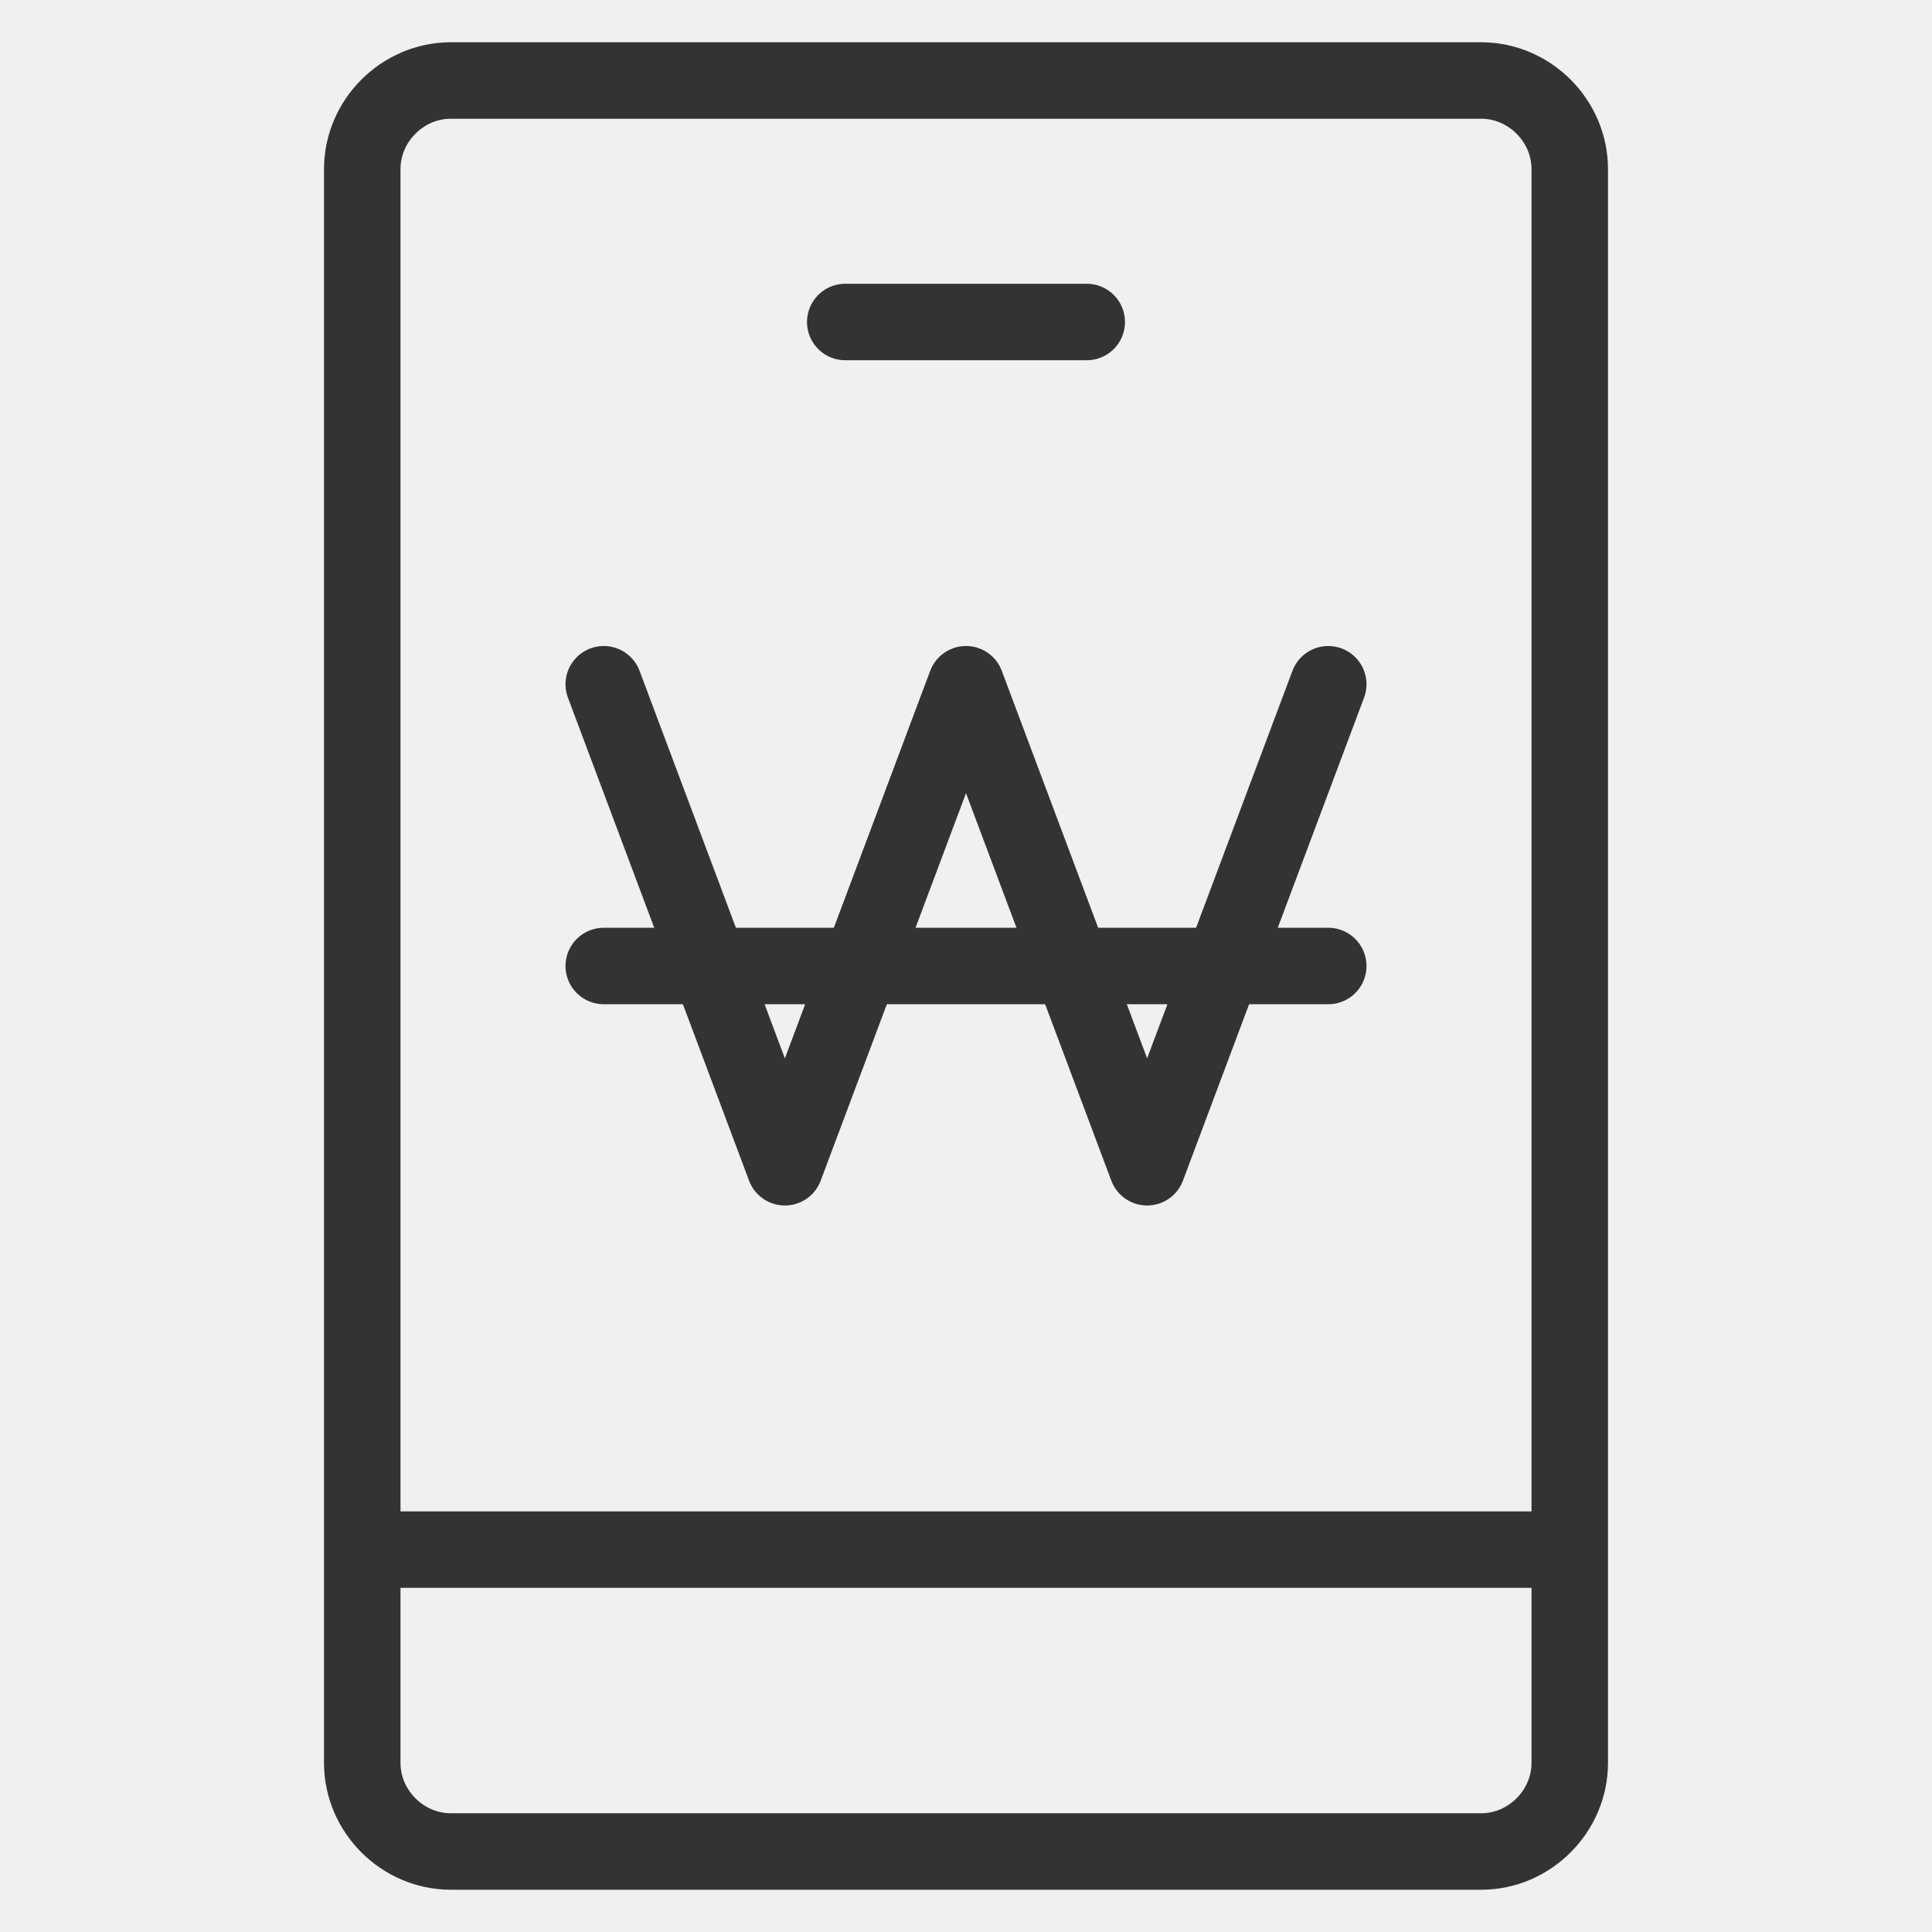
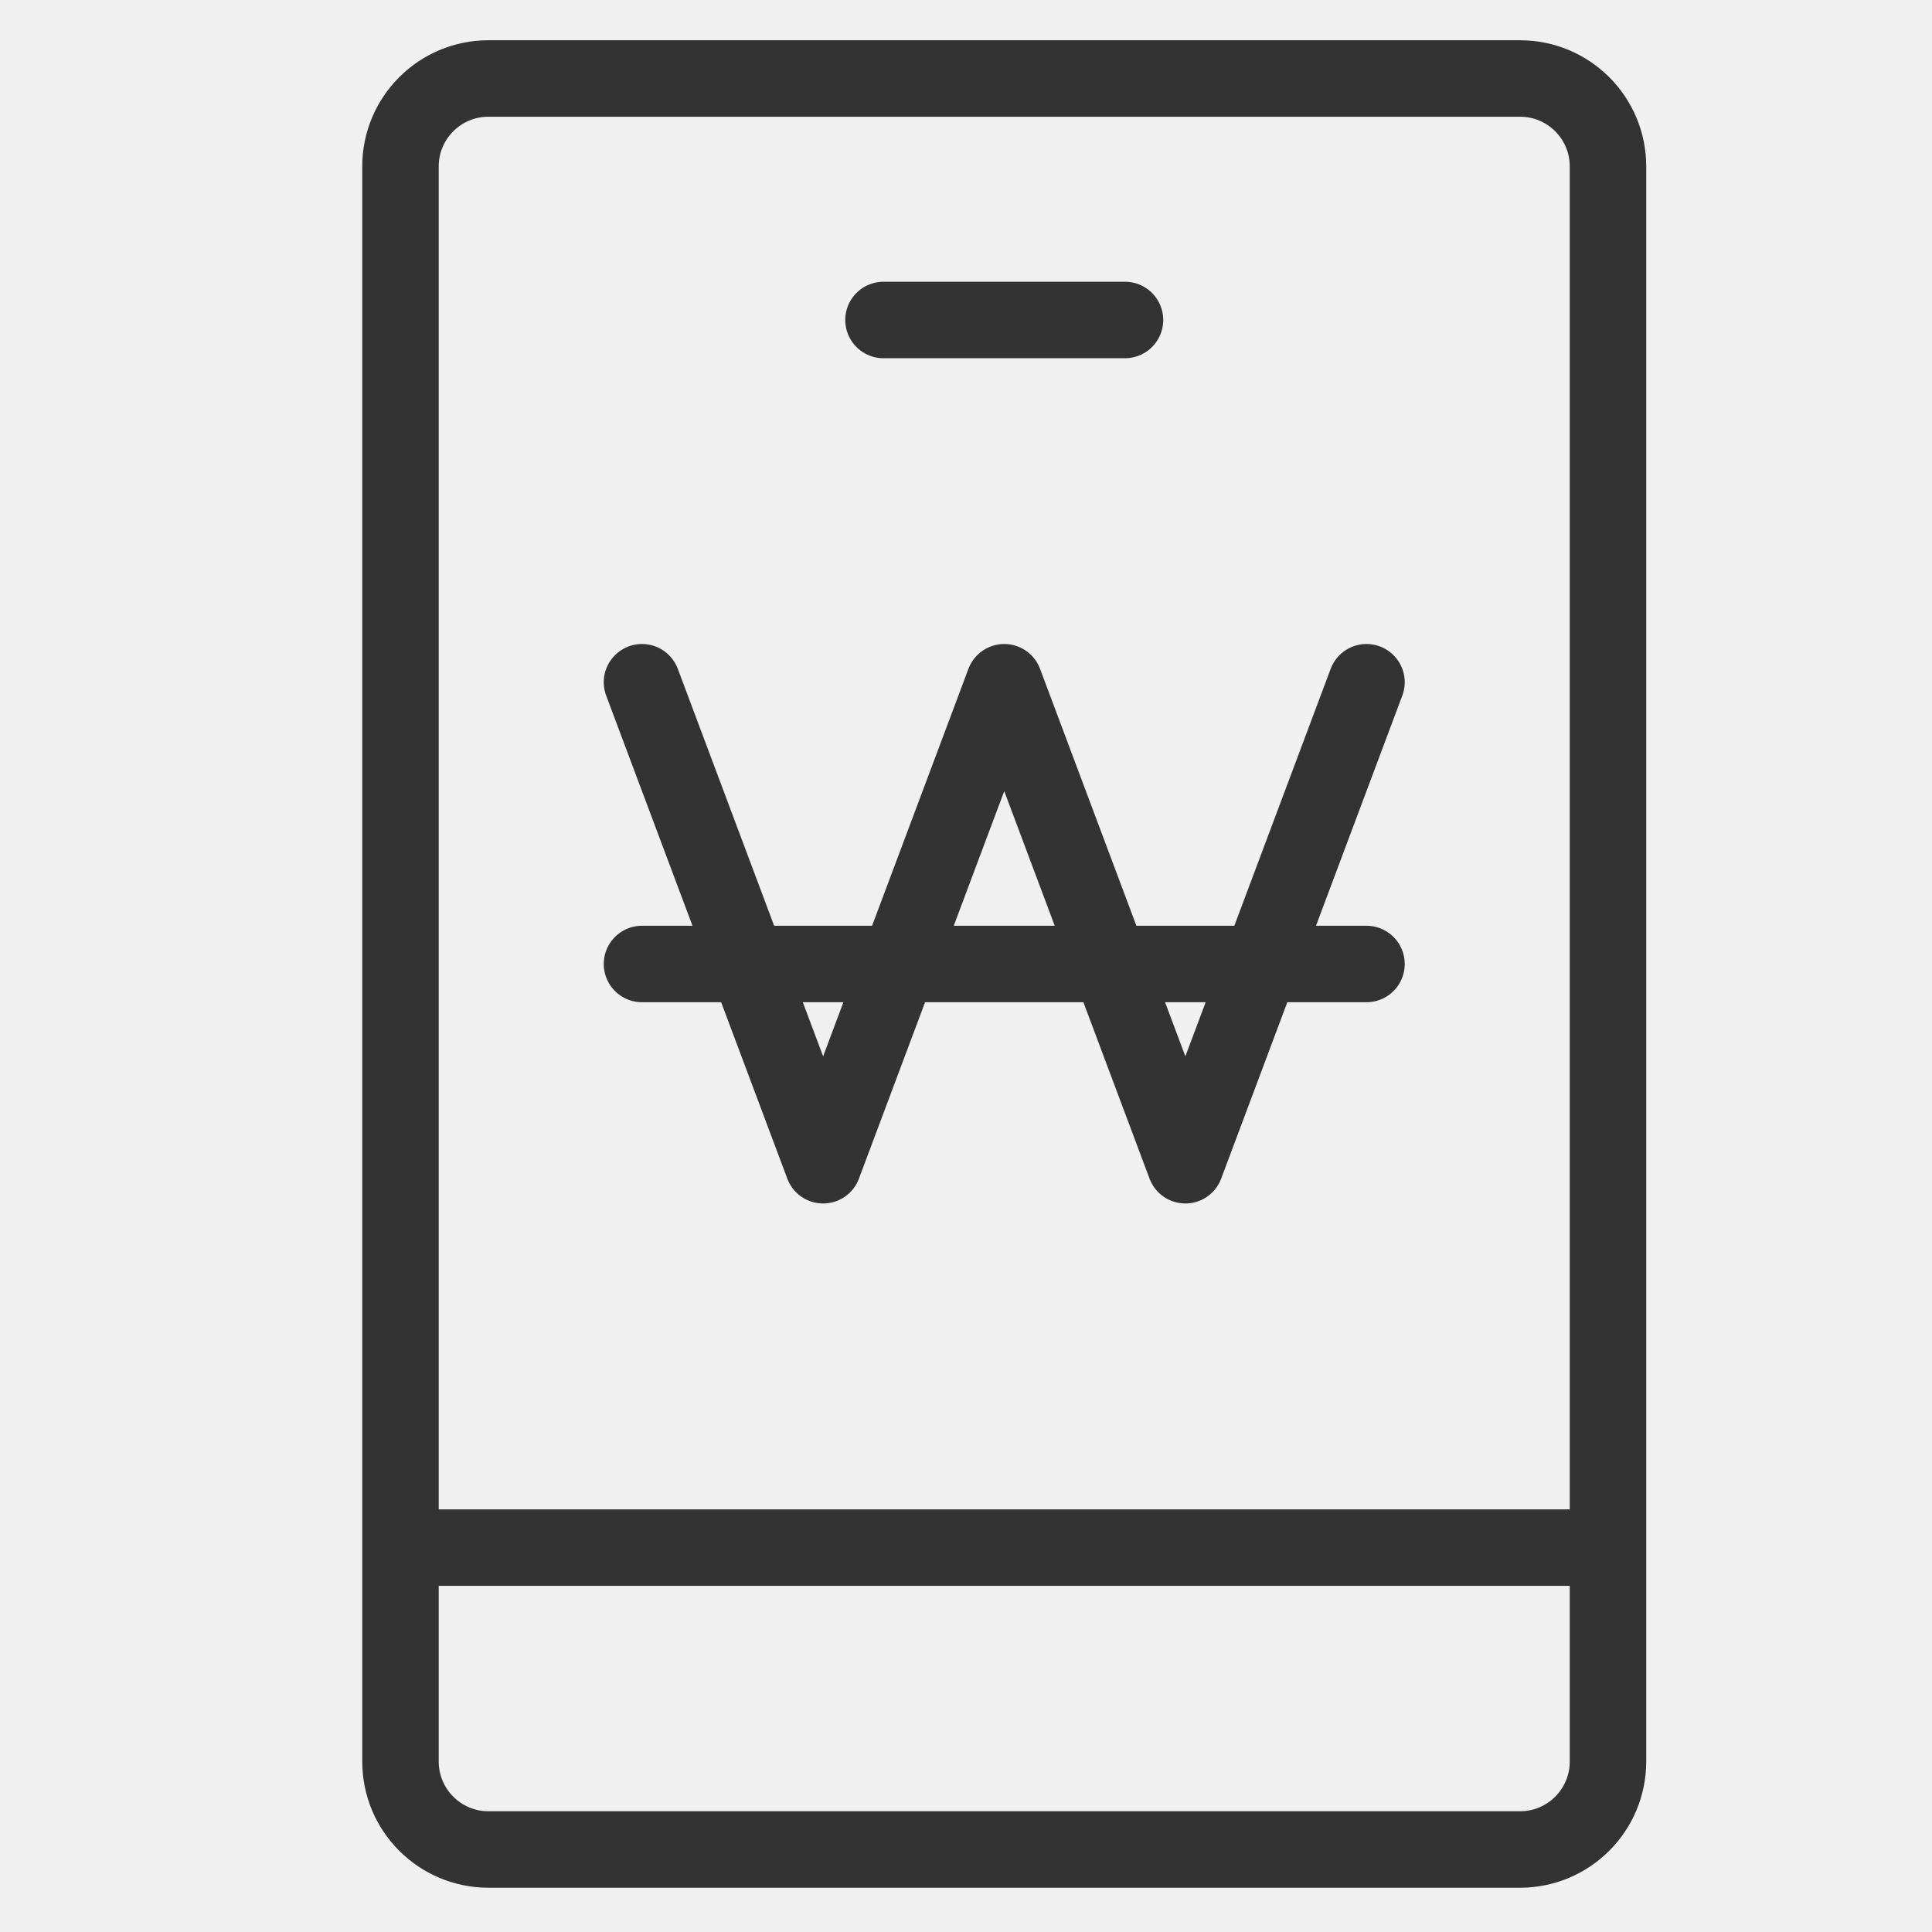
- <svg xmlns="http://www.w3.org/2000/svg" version="1.1" id="레이어_1" x="0px" y="0px" viewBox="0 0 48 48" style="enable-background:new 0 0 48 48;" xml:space="preserve">
-   <style type="text/css">
- 	.st0{fill:#FFFFFF;fill-opacity:0;}
- 	.st1{fill:none;stroke:#333333;stroke-width:1.9;stroke-linecap:round;stroke-linejoin:round;stroke-miterlimit:10;}
- 	.st2{fill:none;stroke:#333333;stroke-width:1.9;stroke-miterlimit:10;}
- 	.st3{fill:none;stroke:#333333;stroke-width:1.9;stroke-linecap:round;stroke-miterlimit:10;}
- </style>
-   <rect id="Icon_Area" x="0" class="st0" width="48" height="48" />
-   <g>
-     <polyline class="st1" points="15,17 19.5,29 24,17 28.5,29 33,17  " />
-     <path class="st2" d="M11.2,2h25.6C38,2,39,3,39,4.2v39.6c0,1.2-1,2.2-2.2,2.2H11.2C10,46,9,45,9,43.8V4.2C9,3,10,2,11.2,2z" />
-     <line class="st3" x1="21" y1="8" x2="27" y2="8" />
-     <line class="st3" x1="9.5" y1="38.5" x2="38.5" y2="38.5" />
-     <line class="st1" x1="15" y1="24" x2="33" y2="24" />
+ <svg xmlns="http://www.w3.org/2000/svg" width="48px" height="48px" viewBox="0 0 48 48" version="1.1">
+   <g id="Artboard" stroke="none" stroke-width="1" fill="none" fill-rule="evenodd">
+     <g id="Group-11" transform="translate(9, 1)" stroke="#333333" stroke-width="1.9">
+       <polyline id="Stroke-1" stroke-linecap="round" stroke-linejoin="round" points="6.95 15.95 11.45 27.95 15.95 15.95 20.45 27.95 24.95 15.95" />
+       <g id="Group-10" transform="translate(0, 0.9)">
+         <path d="M3.135,0.05 L28.765,0.05 C29.971,0.05 30.95,1.028 30.95,2.235 L30.95,41.865 C30.95,43.071 29.971,44.05 28.765,44.05 L3.135,44.05 C1.928,44.05 0.95,43.071 0.95,41.865 L0.95,2.235 C0.95,1.028 1.928,0.05 3.135,0.05 Z" id="Stroke-2" />
+         <path d="M12.95,6.05 L18.95,6.05" id="Stroke-4" stroke-linecap="round" />
+         <path d="M1.485,36.55 L30.45,36.55" id="Stroke-6" stroke-linecap="round" />
+         <path d="M6.95,22.05 L24.95,22.05" id="Stroke-8" stroke-linecap="round" stroke-linejoin="round" />
+       </g>
+     </g>
  </g>
</svg>
